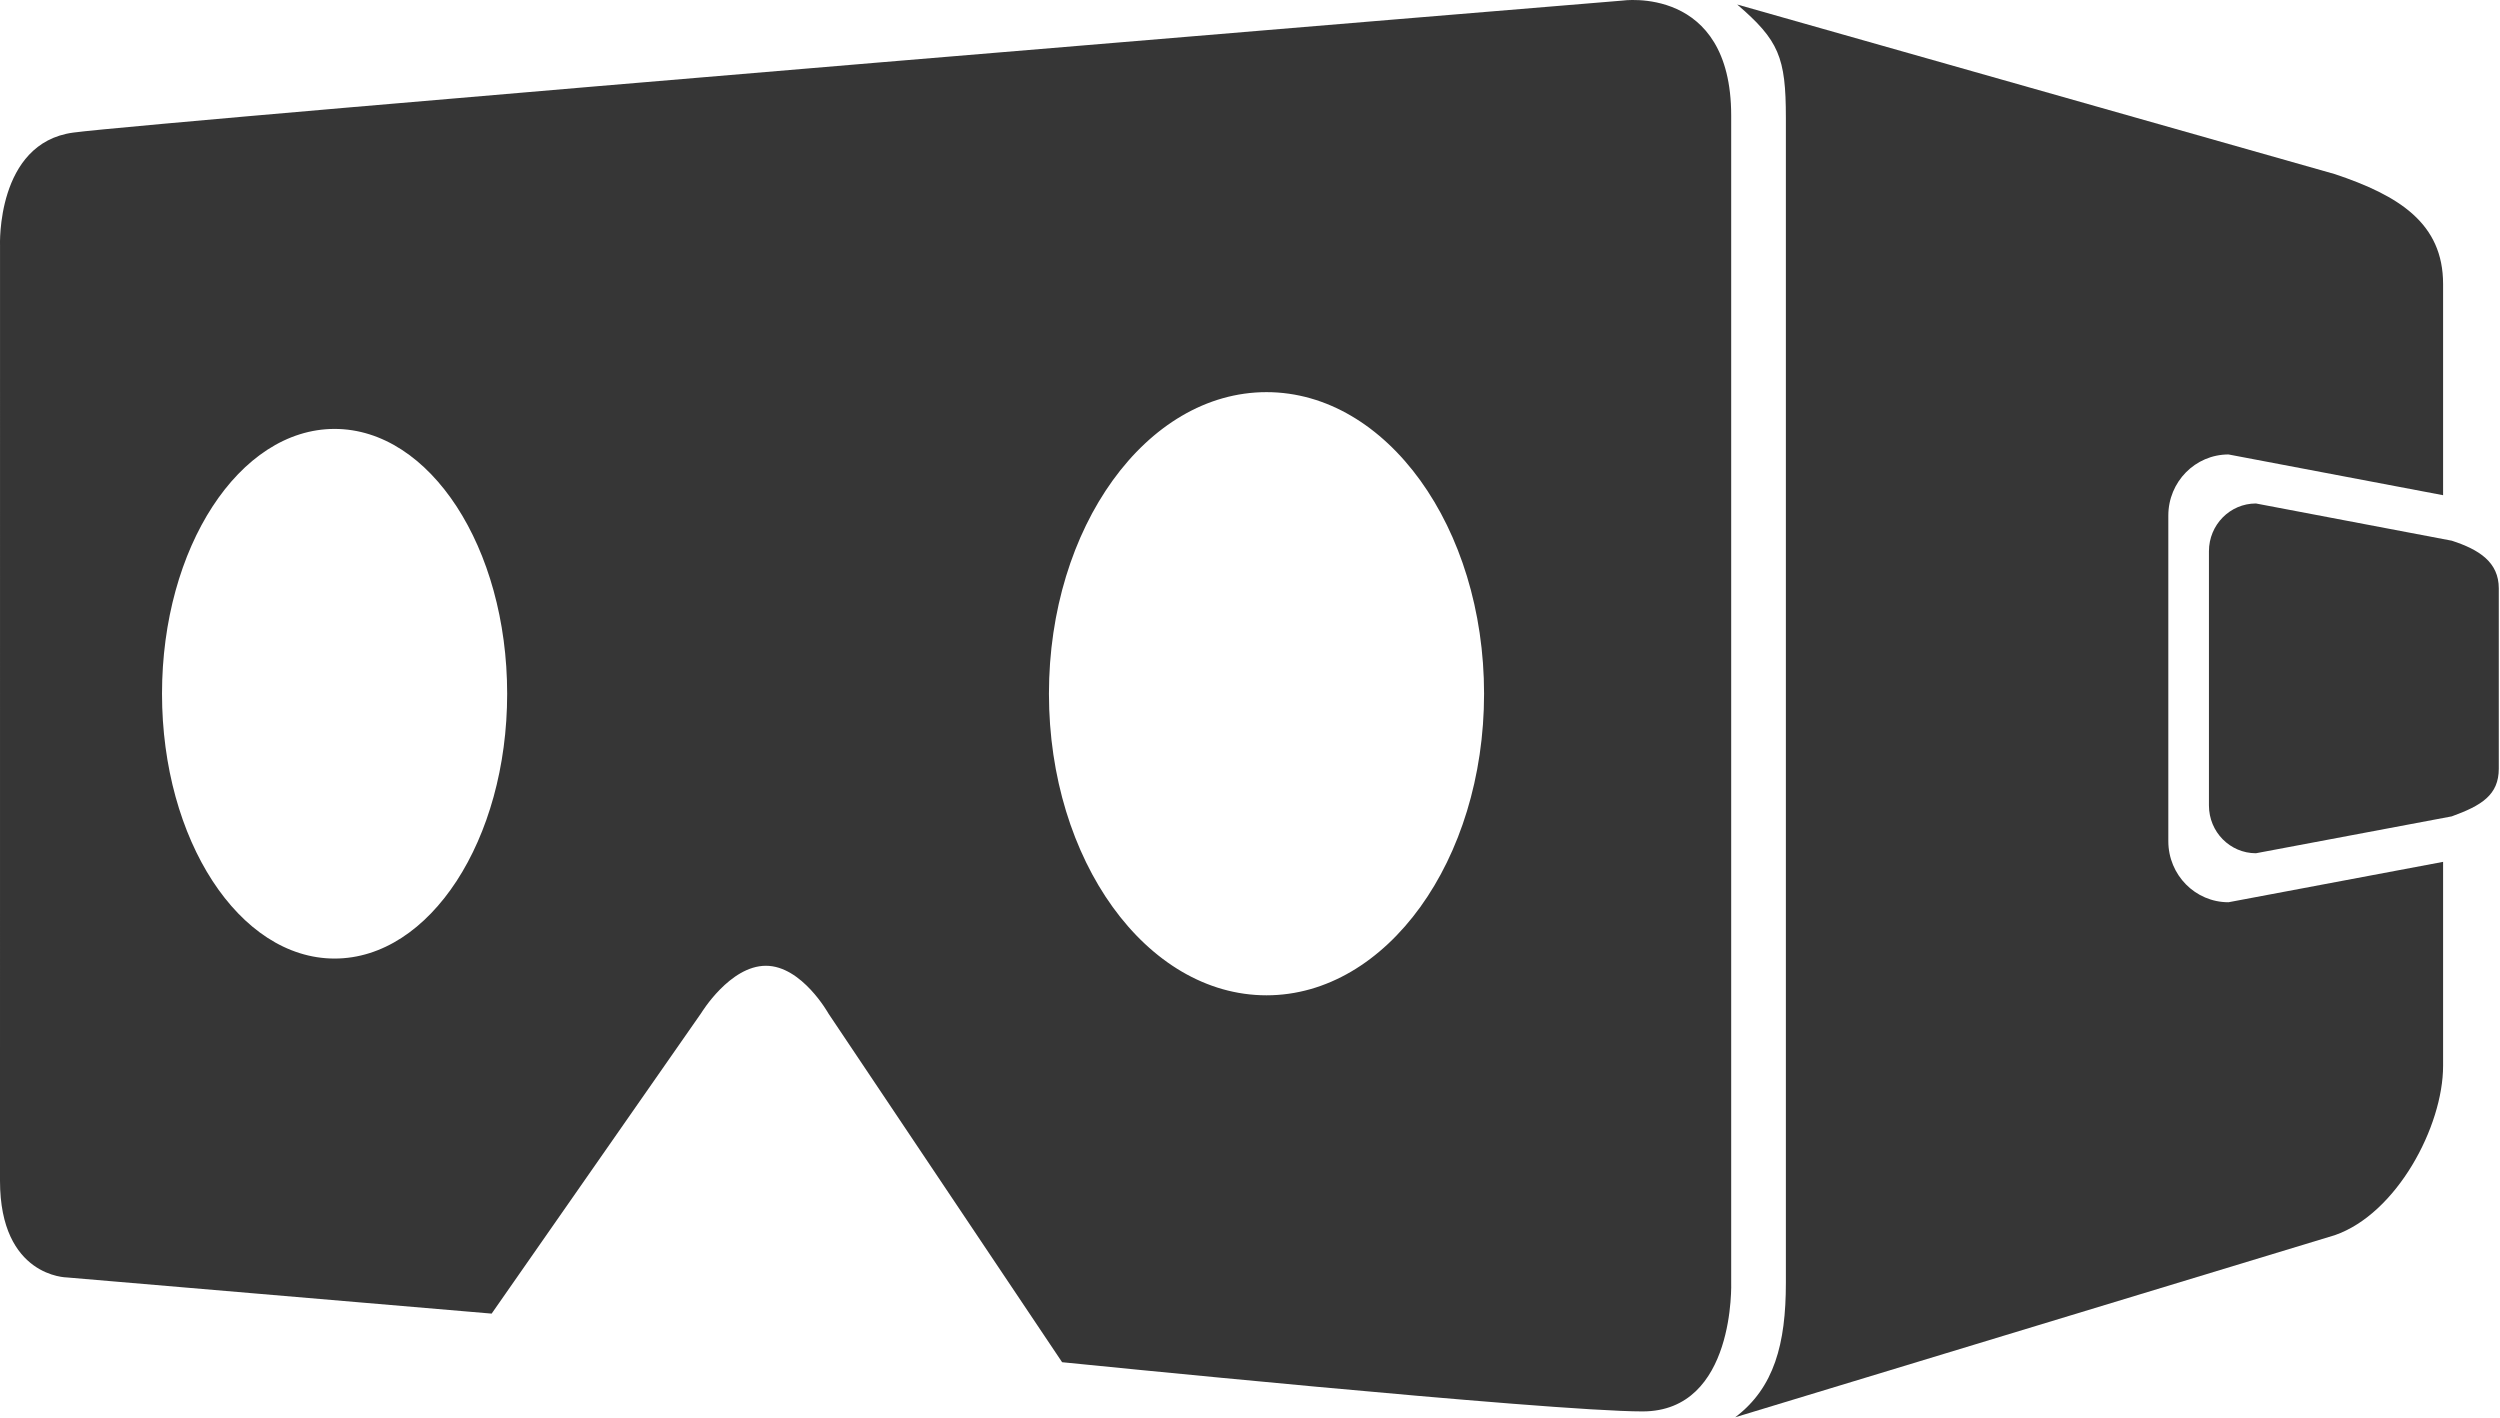
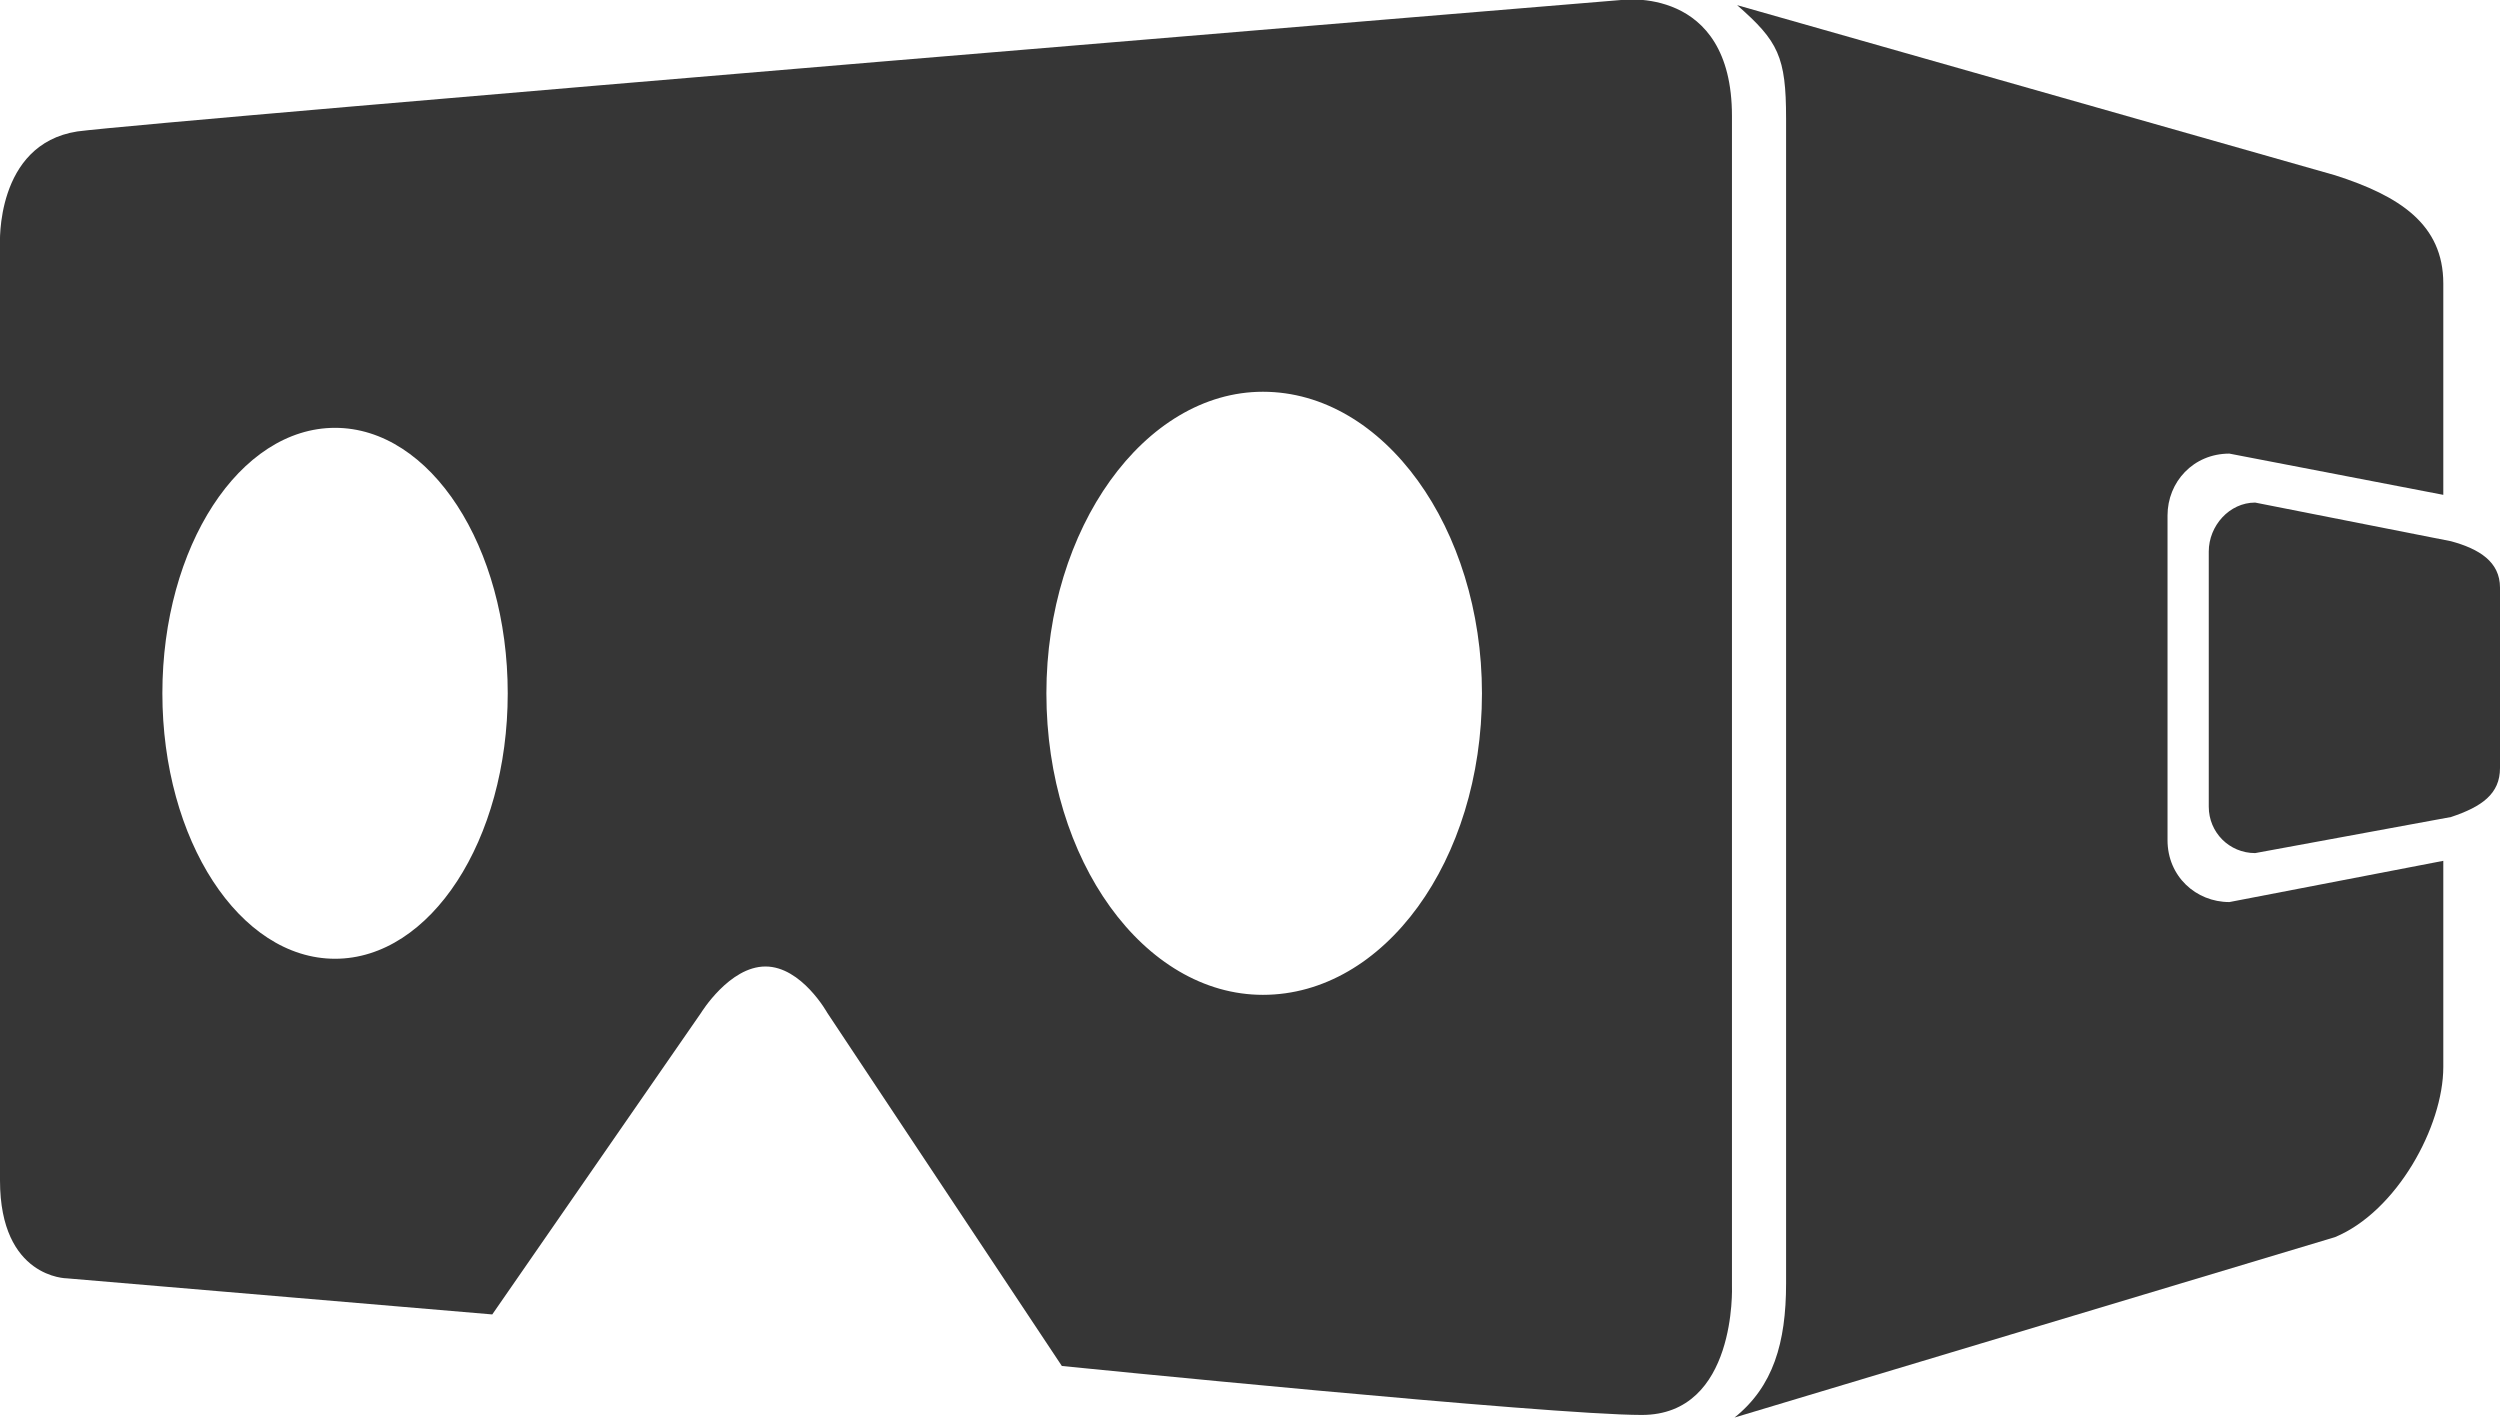
- <svg xmlns="http://www.w3.org/2000/svg" width="97" height="55" viewBox="0 0 97 55" fill="none">
-   <path d="M84.131 32.639V20.003C84.131 18.694 85.176 17.633 86.466 17.633L94.792 19.214V11.02C94.792 8.665 93.084 7.589 90.59 6.755L67.403 0.175C69.019 1.566 69.292 2.215 69.292 4.571V49.78C69.292 52.136 68.842 53.846 67.325 54.99L90.59 47.925C92.991 47.092 94.792 43.709 94.792 41.353V33.44L86.466 35.007C85.176 35.009 84.131 33.947 84.131 32.639Z" fill="#363636" />
-   <path d="M95.129 20.979L87.531 19.535C86.523 19.535 85.707 20.364 85.707 21.386V31.254C85.707 32.277 86.523 33.106 87.531 33.106L95.129 31.675C96.283 31.256 96.953 30.846 96.953 29.823V22.83C96.953 21.808 96.187 21.323 95.129 20.979Z" fill="#363636" />
-   <path d="M67.17 4.483C67.17 -0.597 62.938 0.024 62.938 0.024C62.938 0.024 5.832 4.738 2.838 5.145C-0.156 5.552 0.001 9.532 0.001 9.532C0.001 9.532 2.59155e-06 42.069 2.59155e-06 45.812C2.59155e-06 49.555 2.599 49.565 2.599 49.565L19.076 50.968L27.212 39.3C27.212 39.3 28.321 37.472 29.717 37.472C31.114 37.472 32.149 39.333 32.149 39.333L41.21 52.854C41.21 52.854 60.105 54.763 63.731 54.763C67.357 54.762 67.17 49.739 67.17 49.739C67.17 49.739 67.17 9.563 67.17 4.483ZM12.982 37.192C9.284 37.192 6.286 32.591 6.286 26.917C6.286 21.243 9.284 16.642 12.982 16.642C16.68 16.642 19.678 21.243 19.678 26.917C19.678 32.591 16.68 37.192 12.982 37.192ZM49.14 38.618C44.478 38.618 40.699 33.379 40.699 26.917C40.699 20.454 44.479 15.215 49.14 15.215C53.802 15.215 57.582 20.454 57.582 26.917C57.582 33.379 53.802 38.618 49.14 38.618Z" fill="#363636" />
+ <svg xmlns="http://www.w3.org/2000/svg" width="97" height="55" fill="none">
+   <path d="M84.1 32.6V20c0-1.3 1-2.4 2.4-2.4l8.3 1.6V11c0-2.3-1.7-3.4-4.2-4.2L67.4.2c1.6 1.4 1.9 2 1.9 4.4v45.2c0 2.3-.5 4-2 5.2l23.3-7c2.4-1 4.2-4.3 4.2-6.6v-8L86.5 35c-1.3 0-2.4-1-2.4-2.4Z" fill="#363636" />
+   <path d="m95.1 21-7.6-1.5c-1 0-1.8.9-1.8 1.9v9.9c0 1 .8 1.8 1.8 1.8l7.6-1.4c1.2-.4 1.9-.9 1.9-1.9v-7c0-1-.8-1.5-1.9-1.8ZM67.2 4.5c0-5.1-4.3-4.5-4.3-4.5S6 4.7 3 5.1C-.2 5.6 0 9.5 0 9.5v36.3c0 3.8 2.6 3.8 2.6 3.8L19.1 51l8.1-11.7s1.1-1.8 2.5-1.8 2.4 1.8 2.4 1.8L41.2 53s18.9 1.9 22.5 1.9c3.7 0 3.5-5 3.5-5V4.4ZM13 37.2c-3.7 0-6.7-4.6-6.7-10.3 0-5.7 3-10.3 6.7-10.3s6.7 4.6 6.7 10.3c0 5.7-3 10.3-6.7 10.3ZM49 38.6c-4.6 0-8.4-5.2-8.4-11.7 0-6.4 3.8-11.7 8.4-11.7 4.7 0 8.5 5.3 8.5 11.7 0 6.5-3.8 11.7-8.5 11.7Z" fill="#363636" />
</svg>
